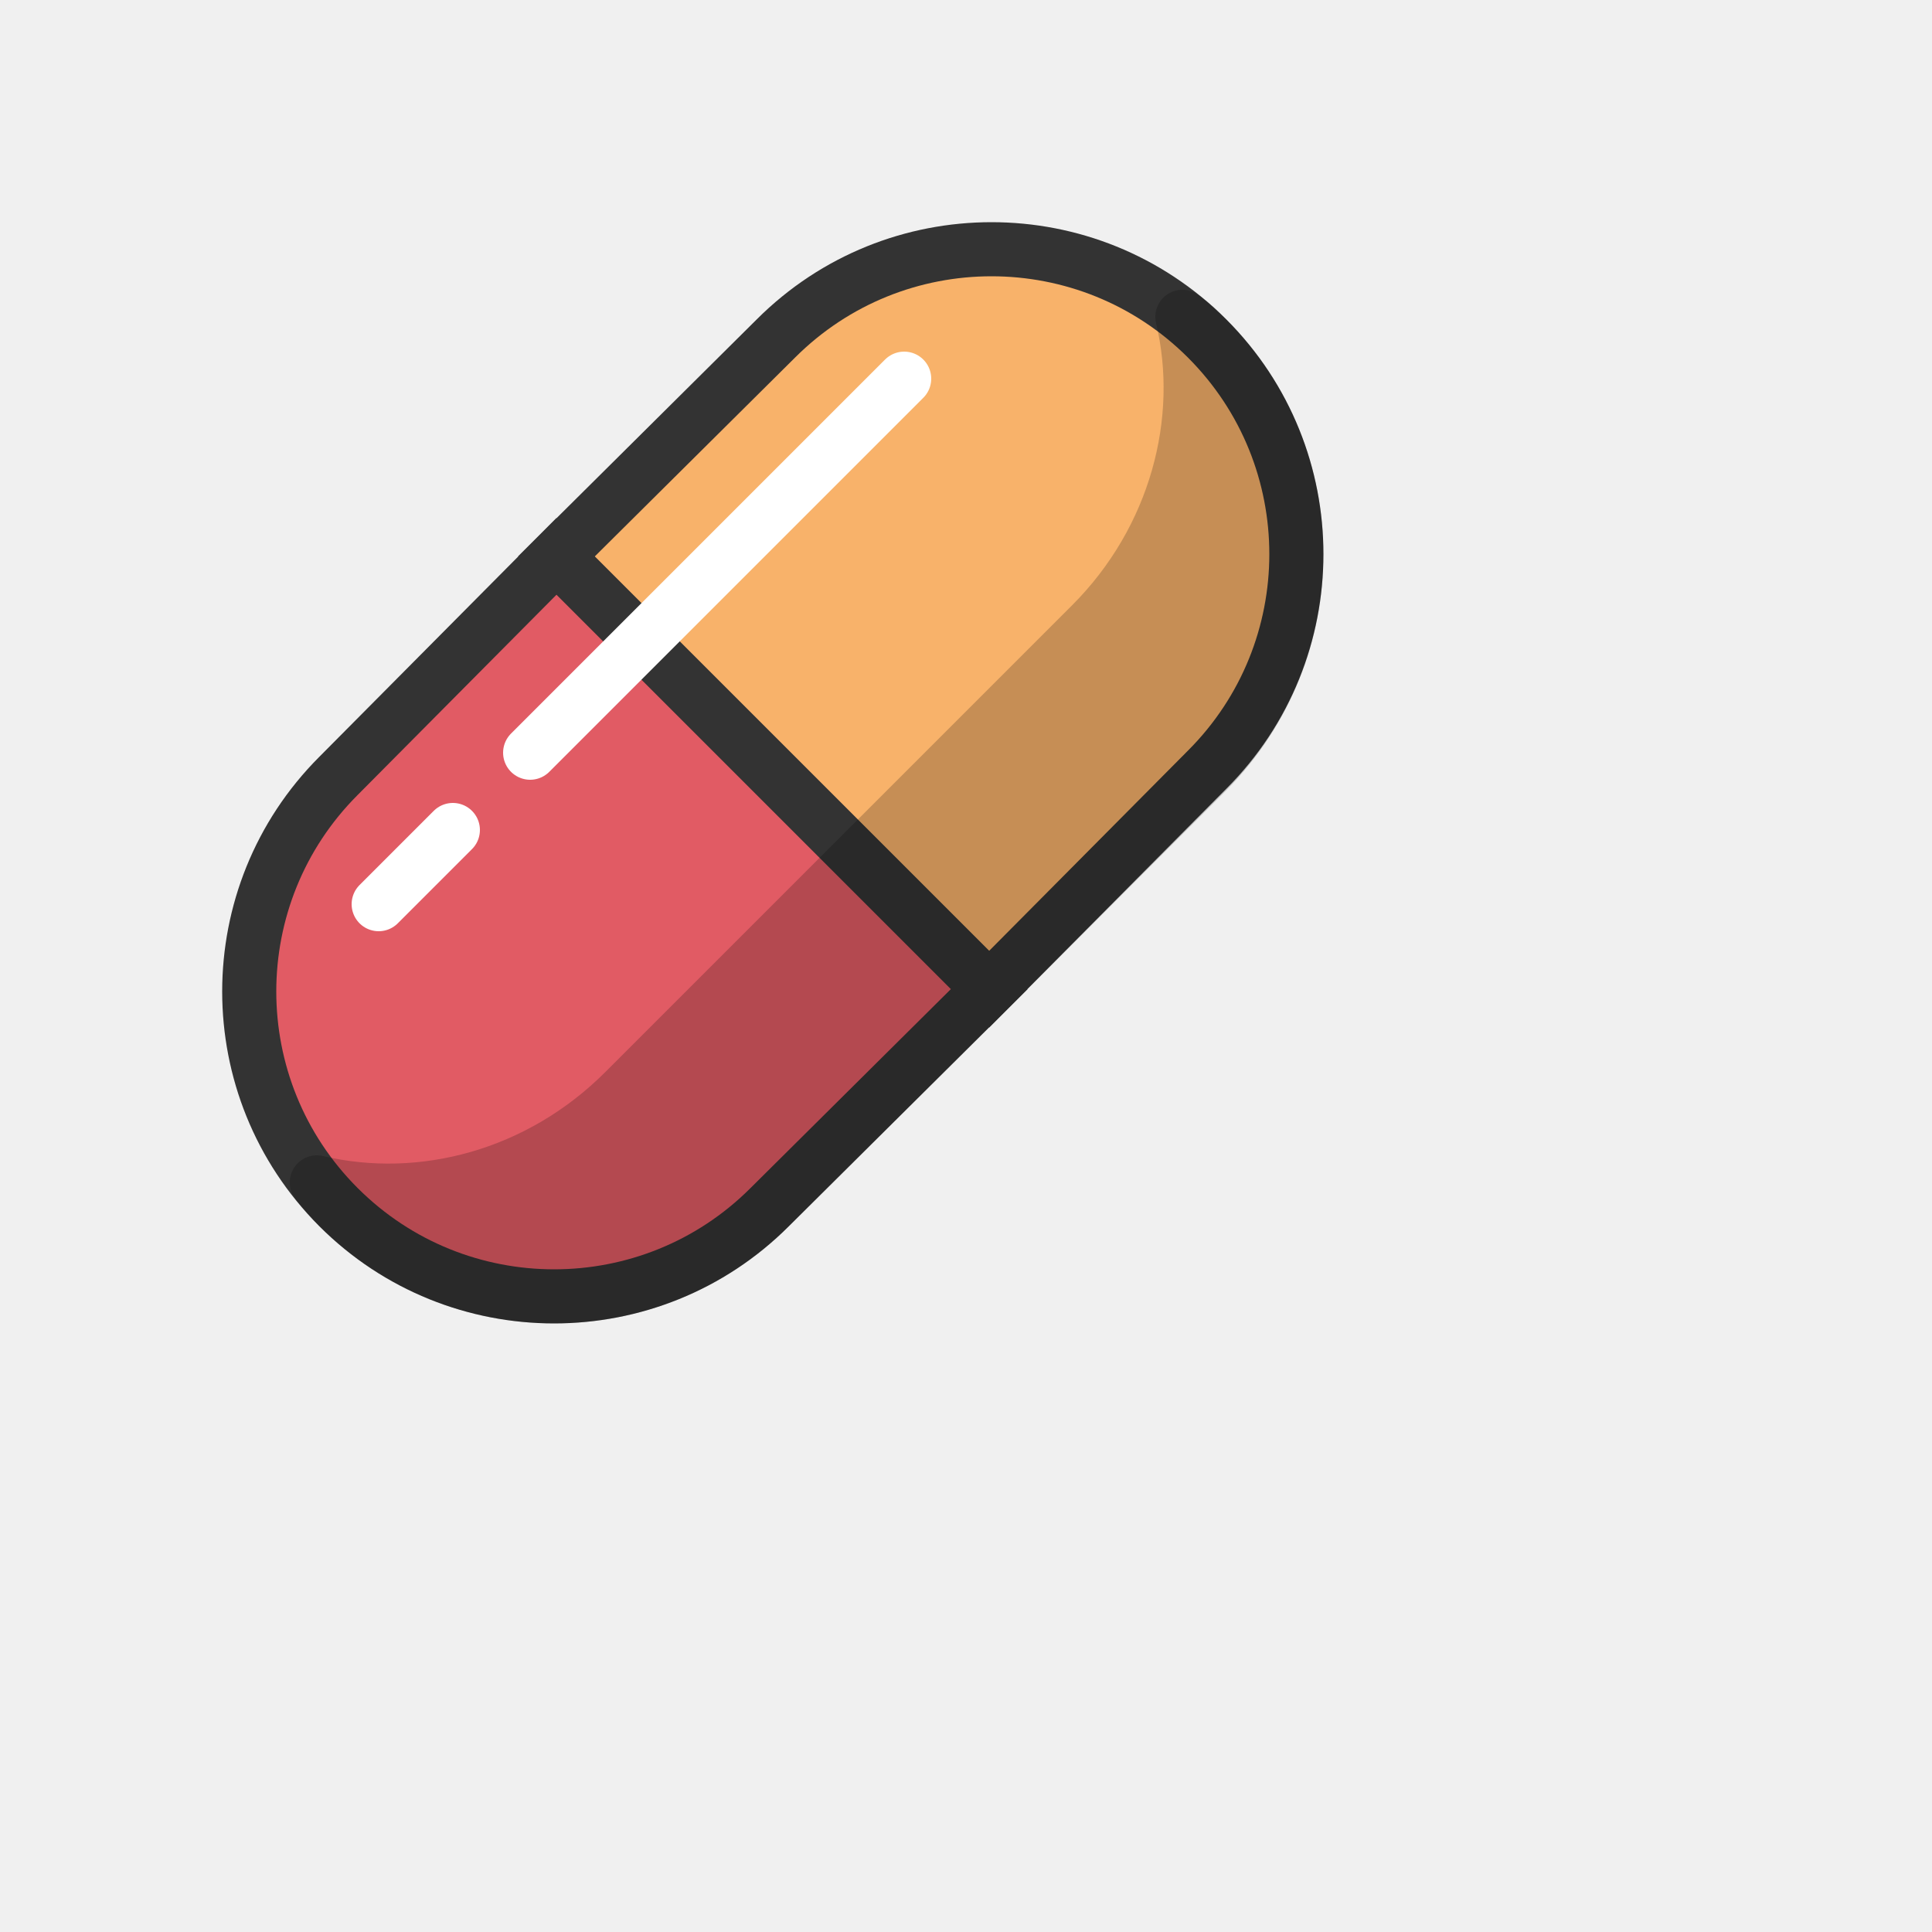
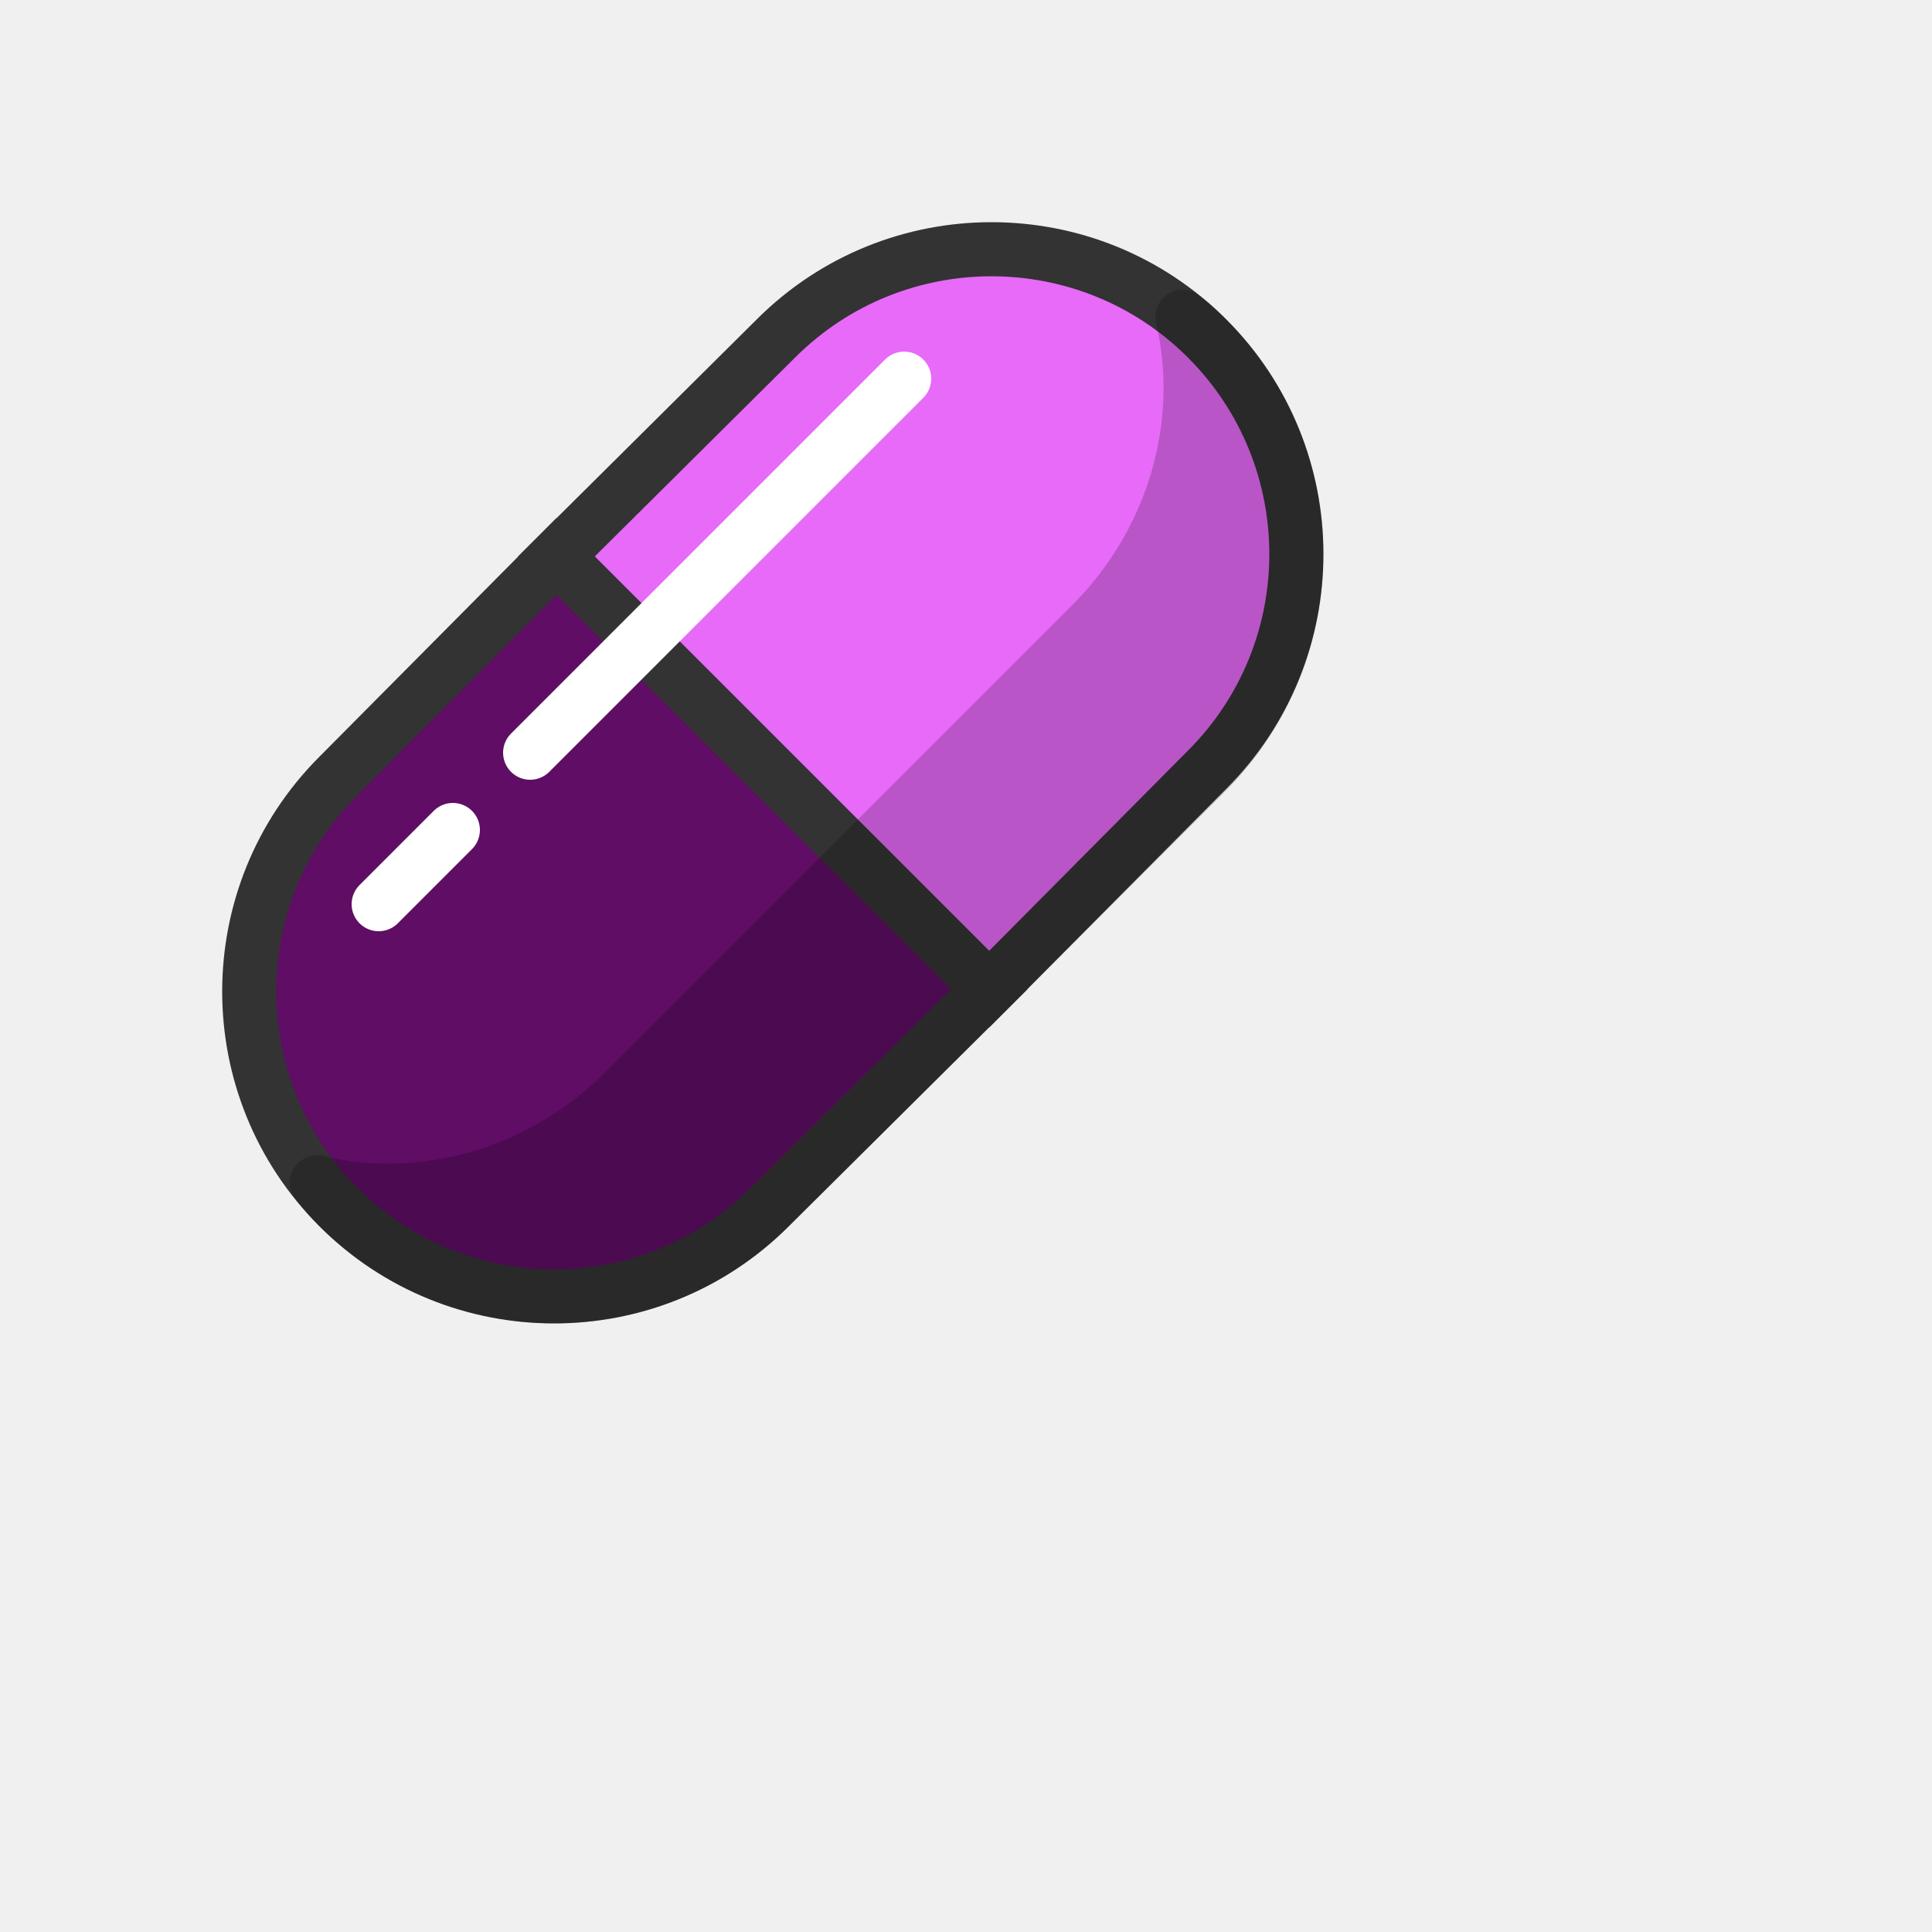
<svg xmlns="http://www.w3.org/2000/svg" xml:space="preserve" viewBox="0 0 100 100" y="0" x="0" id="圖層_1" version="1.1" width="200px" height="200px" style="width:100%;height:100%;background-size:initial;background-repeat-y:initial;background-repeat-x:initial;background-position-y:initial;background-position-x:initial;background-origin:initial;background-color:initial;background-clip:initial;background-attachment:initial;animation-play-state:paused">
  <g class="ldl-scale" style="transform-origin:50% 50%;transform:rotate(0deg) scale(0.8, 0.8);animation-play-state:paused">
-     <path stroke-miterlimit="10" stroke-width="3.5" stroke="#333" fill="#f8b26a" d="M78.1 49.8c7.7-7.7 7.7-20.2 0-27.9s-20.2-7.7-27.9 0L36 36l28 28 14.1-14.2z" style="stroke:rgb(51, 51, 51);fill:rgb(248, 178, 106);animation-play-state:paused" />
-     <path stroke-width="3.5" stroke="#333" fill="#e15b64" stroke-miterlimit="10" d="M21.9 78.1c7.7 7.7 20.2 7.7 27.9 0L64 64 36 36 21.9 50.2c-7.7 7.7-7.7 20.2 0 27.9z" style="stroke:rgb(51, 51, 51);fill:rgb(225, 91, 100);animation-play-state:paused" />
+     <path stroke-miterlimit="10" stroke-width="3.5" stroke="#333" fill="#f8b26a" d="M78.1 49.8c7.7-7.7 7.7-20.2 0-27.9s-20.2-7.7-27.9 0L36 36l28 28 14.1-14.2z" style="stroke:rgb(51, 51, 51);fill:rgb(231, 106, 248);animation-play-state:paused" />
+     <path stroke-width="3.5" stroke="#333" fill="#e15b64" stroke-miterlimit="10" d="M21.9 78.1c7.7 7.7 20.2 7.7 27.9 0L64 64 36 36 21.9 50.2c-7.7 7.7-7.7 20.2 0 27.9z" style="stroke:rgb(51, 51, 51);fill:rgb(95, 13, 101);animation-play-state:paused" />
    <path stroke-miterlimit="10" stroke-width="3.5" stroke-linejoin="round" stroke="#000" opacity=".2" d="M78.1 21.9c-.5-.5-1-1-1.6-1.4 1.6 6.7-.4 14.4-5.9 19.9L55.5 55.5 40.4 70.6c-5.5 5.5-13.1 7.5-19.9 5.9.4.5.9 1.1 1.4 1.6 7.7 7.7 20.2 7.7 27.9 0L64 64l14.1-14.1c7.7-7.8 7.7-20.3 0-28z" style="animation-play-state:paused" />
    <path d="M29.3 53.7l-4.8 4.8" stroke-miterlimit="10" stroke-width="3.5" stroke="#fff" fill="none" stroke-linecap="round" style="stroke:rgb(255, 255, 255);animation-play-state:paused" />
    <path d="M58.5 24.5L34.3 48.7" stroke-miterlimit="10" stroke-width="3.5" stroke="#fff" fill="none" stroke-linecap="round" style="stroke:rgb(255, 255, 255);animation-play-state:paused" />
  </g>
</svg>
